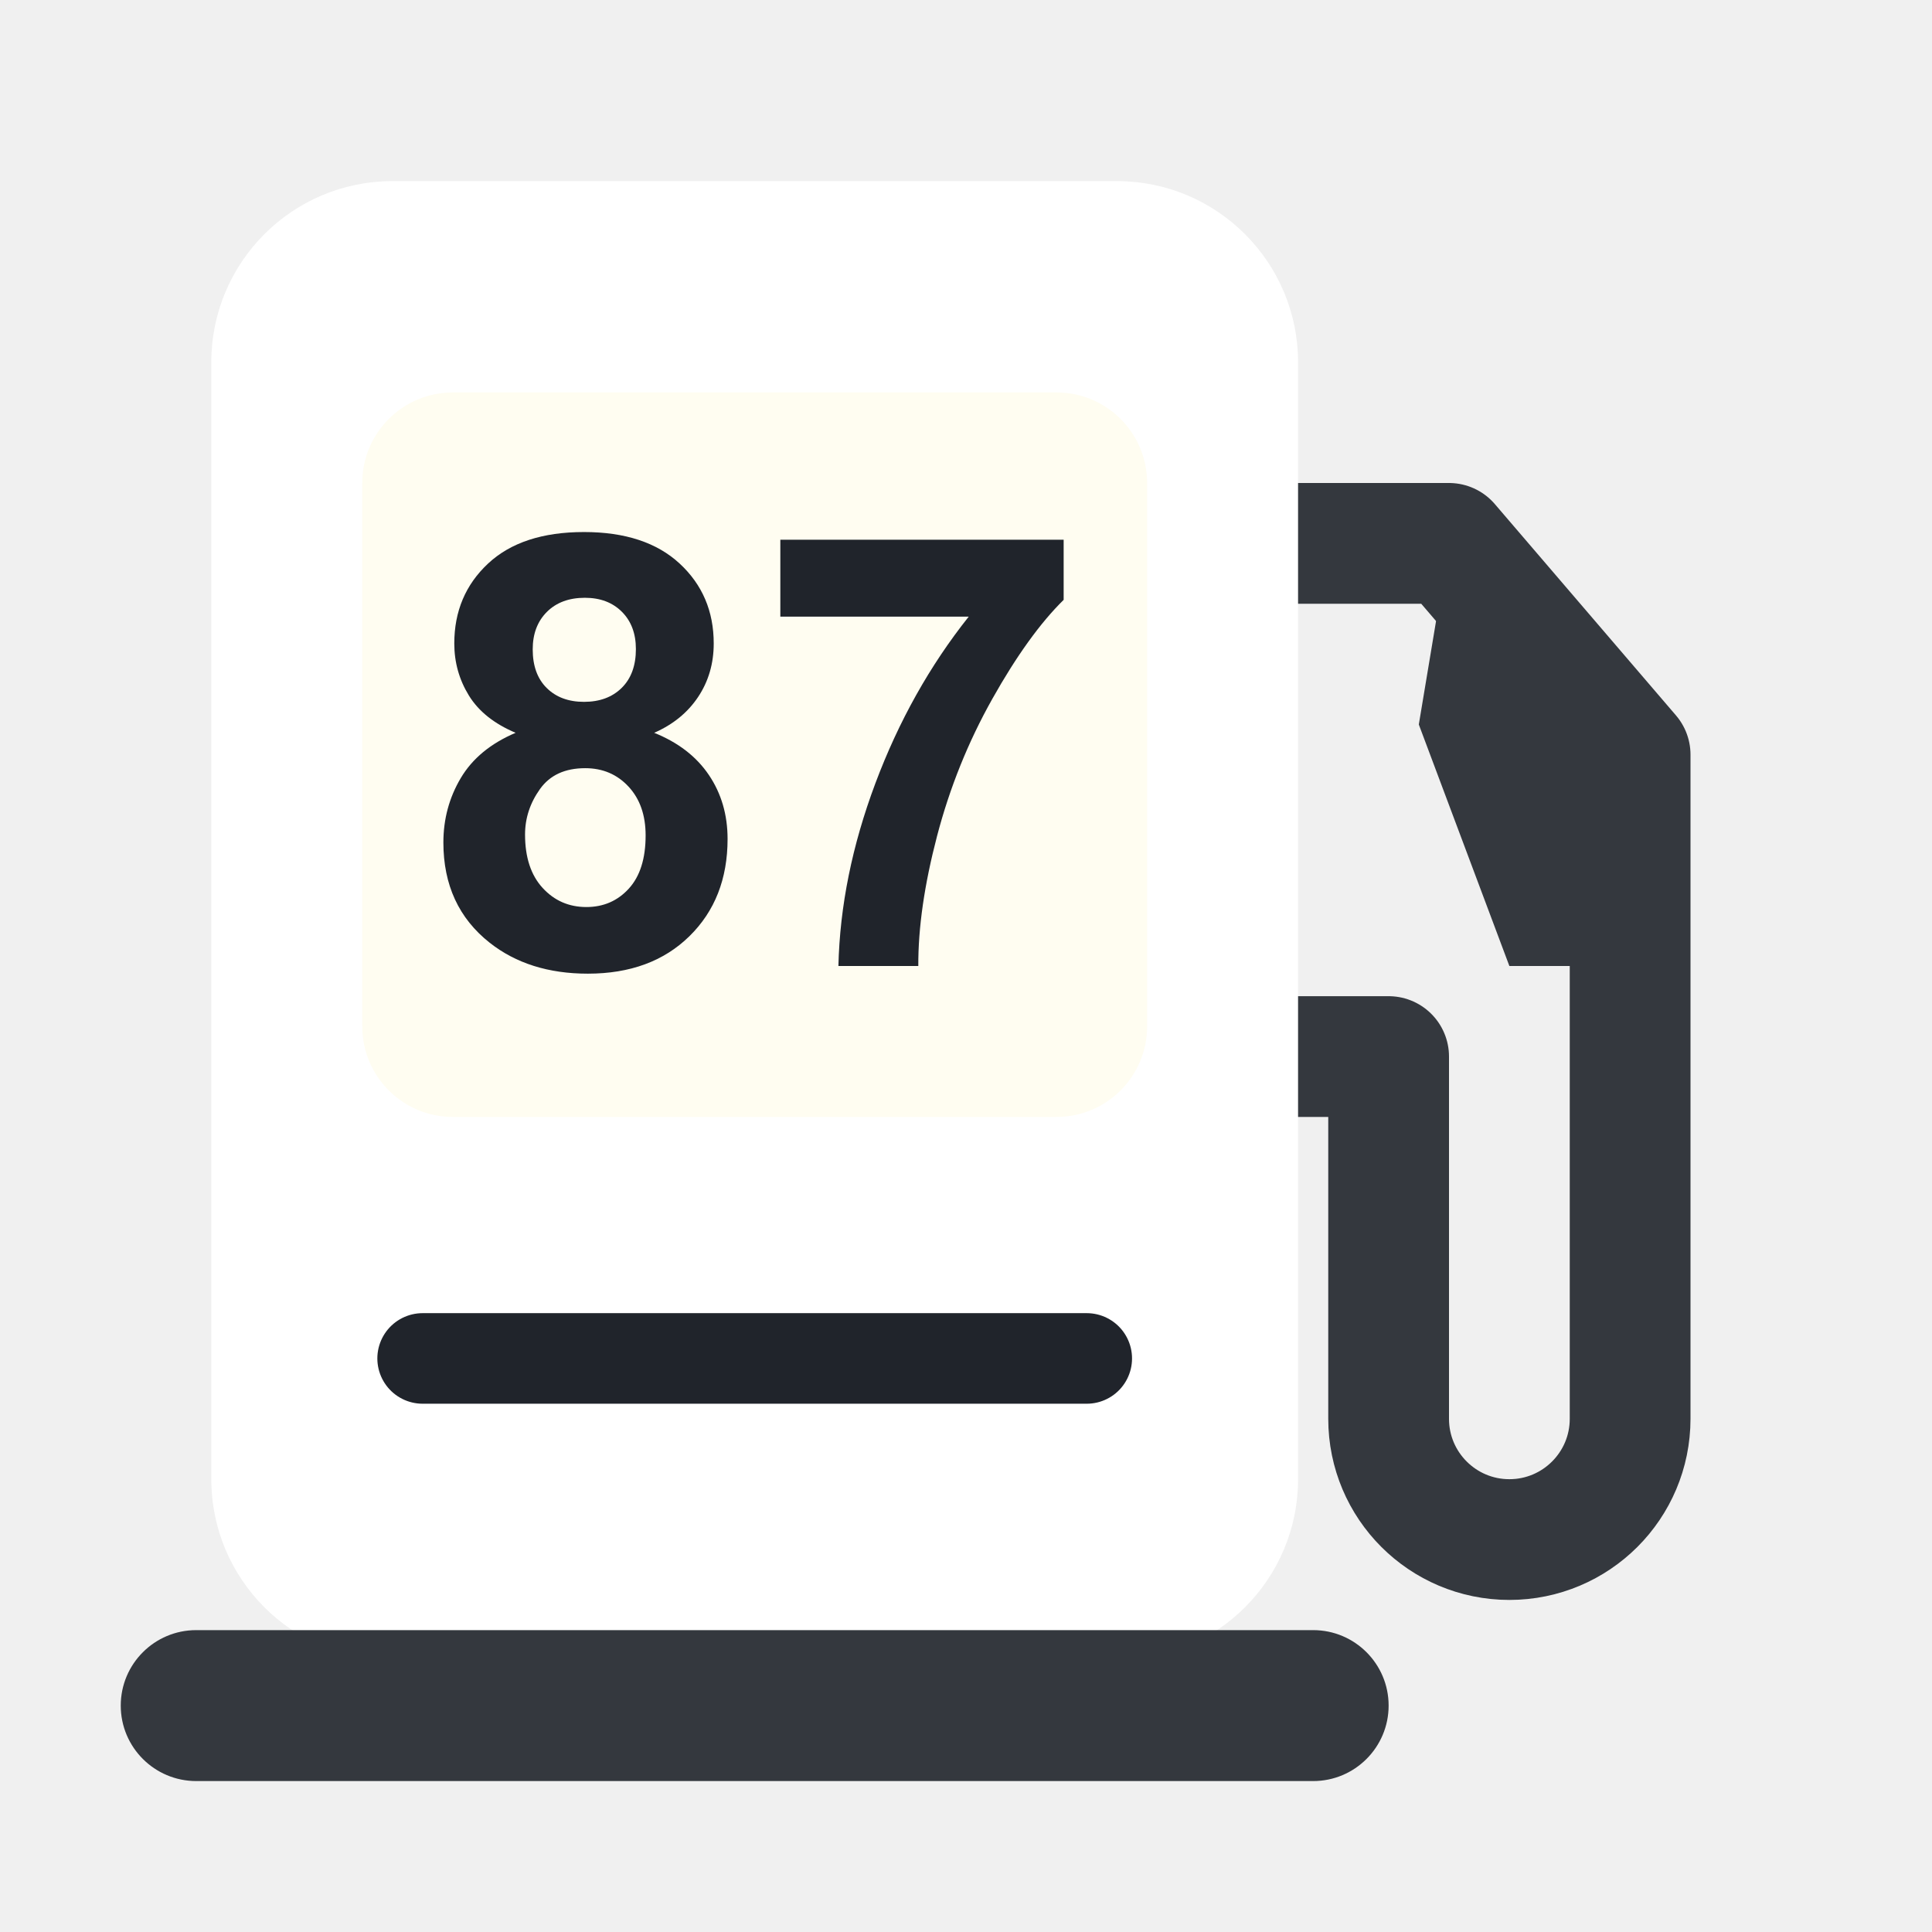
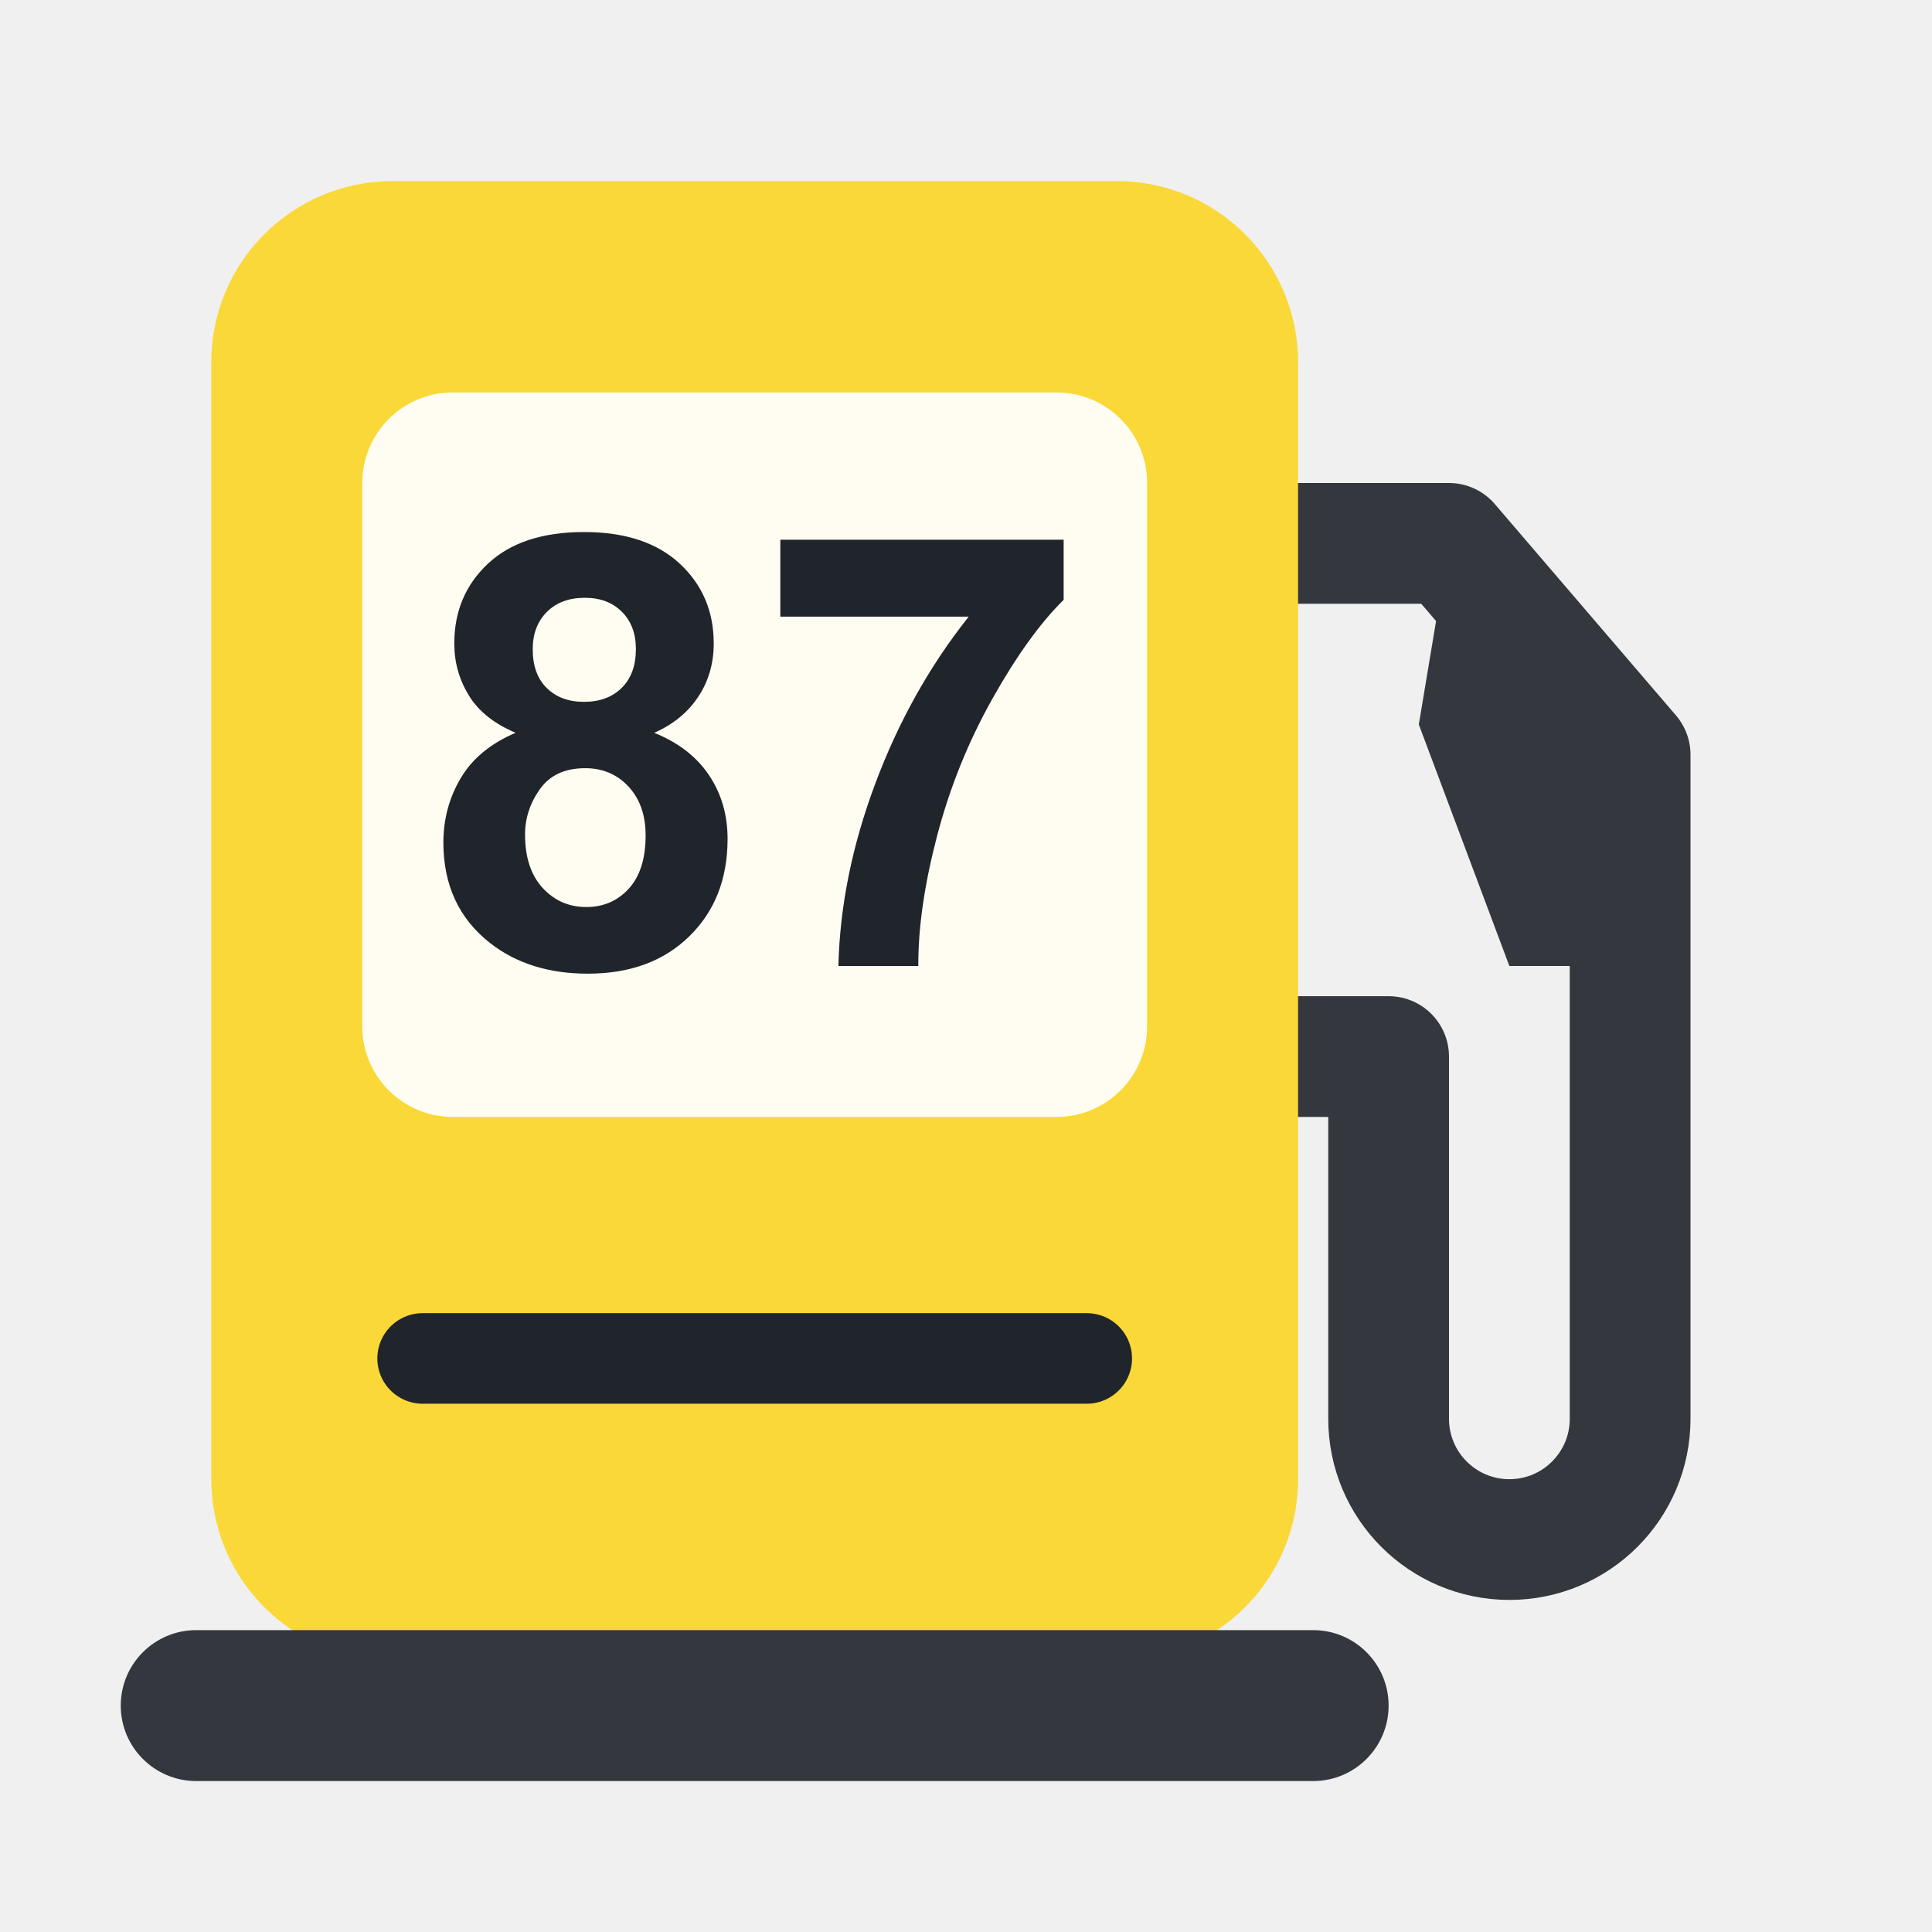
<svg xmlns="http://www.w3.org/2000/svg" width="64" height="64" viewBox="0 0 64 64">
  <path d="M43 18h5l6 7v22a4 4 0 0 1-8 0V35h-4" fill="none" stroke="#34383E" stroke-width="4" stroke-linecap="round" stroke-linejoin="round" />
  <path d="m48 18 6 7v7h-4l-3-8z" fill="#34383E" />
-   <rect x="7" y="6" width="36" height="49" rx="6" fill="#FFFFFF" />
+   <rect x="7" y="6" width="36" height="49" rx="6" fill="#F9D838" />
  <rect x="12" y="13" width="26" height="24" rx="3" fill="#FFFDF1" />
  <g fill="#20242B">
    <path transform="translate(13.877 32) scale(0.009766 -0.009766)" d="M328 791Q219 837 169.5 917.5Q120 998 120 1094Q120 1258 234.5 1365.0Q349 1472 560 1472Q769 1472 884.5 1365.0Q1000 1258 1000 1094Q1000 992 947.0 912.5Q894 833 798 791Q920 742 983.5 648.0Q1047 554 1047 431Q1047 228 917.5 101.0Q788 -26 573 -26Q373 -26 240 79Q83 203 83 419Q83 538 142.0 637.5Q201 737 328 791ZM386 1074Q386 990 433.5 943.0Q481 896 560 896Q640 896 688.0 943.5Q736 991 736 1075Q736 1154 688.5 1201.5Q641 1249 563 1249Q482 1249 434.0 1201.0Q386 1153 386 1074ZM360 446Q360 330 419.5 265.0Q479 200 568 200Q655 200 712.0 262.5Q769 325 769 443Q769 546 711.0 608.5Q653 671 564 671Q461 671 410.5 600.0Q360 529 360 446Z" />
    <path transform="translate(25.000 32) scale(0.009766 -0.009766)" d="M87 1185V1446H1048V1242Q929 1125 806.0 906.0Q683 687 618.5 440.5Q554 194 555 0H284Q291 304 409.5 620.0Q528 936 726 1185Z" />
  </g>
  <path d="M14 45h22" stroke="#20242B" stroke-width="3" stroke-linecap="round" />
  <rect x="4" y="54" width="42" height="5" rx="2.5" fill="#34383E" />
</svg>
